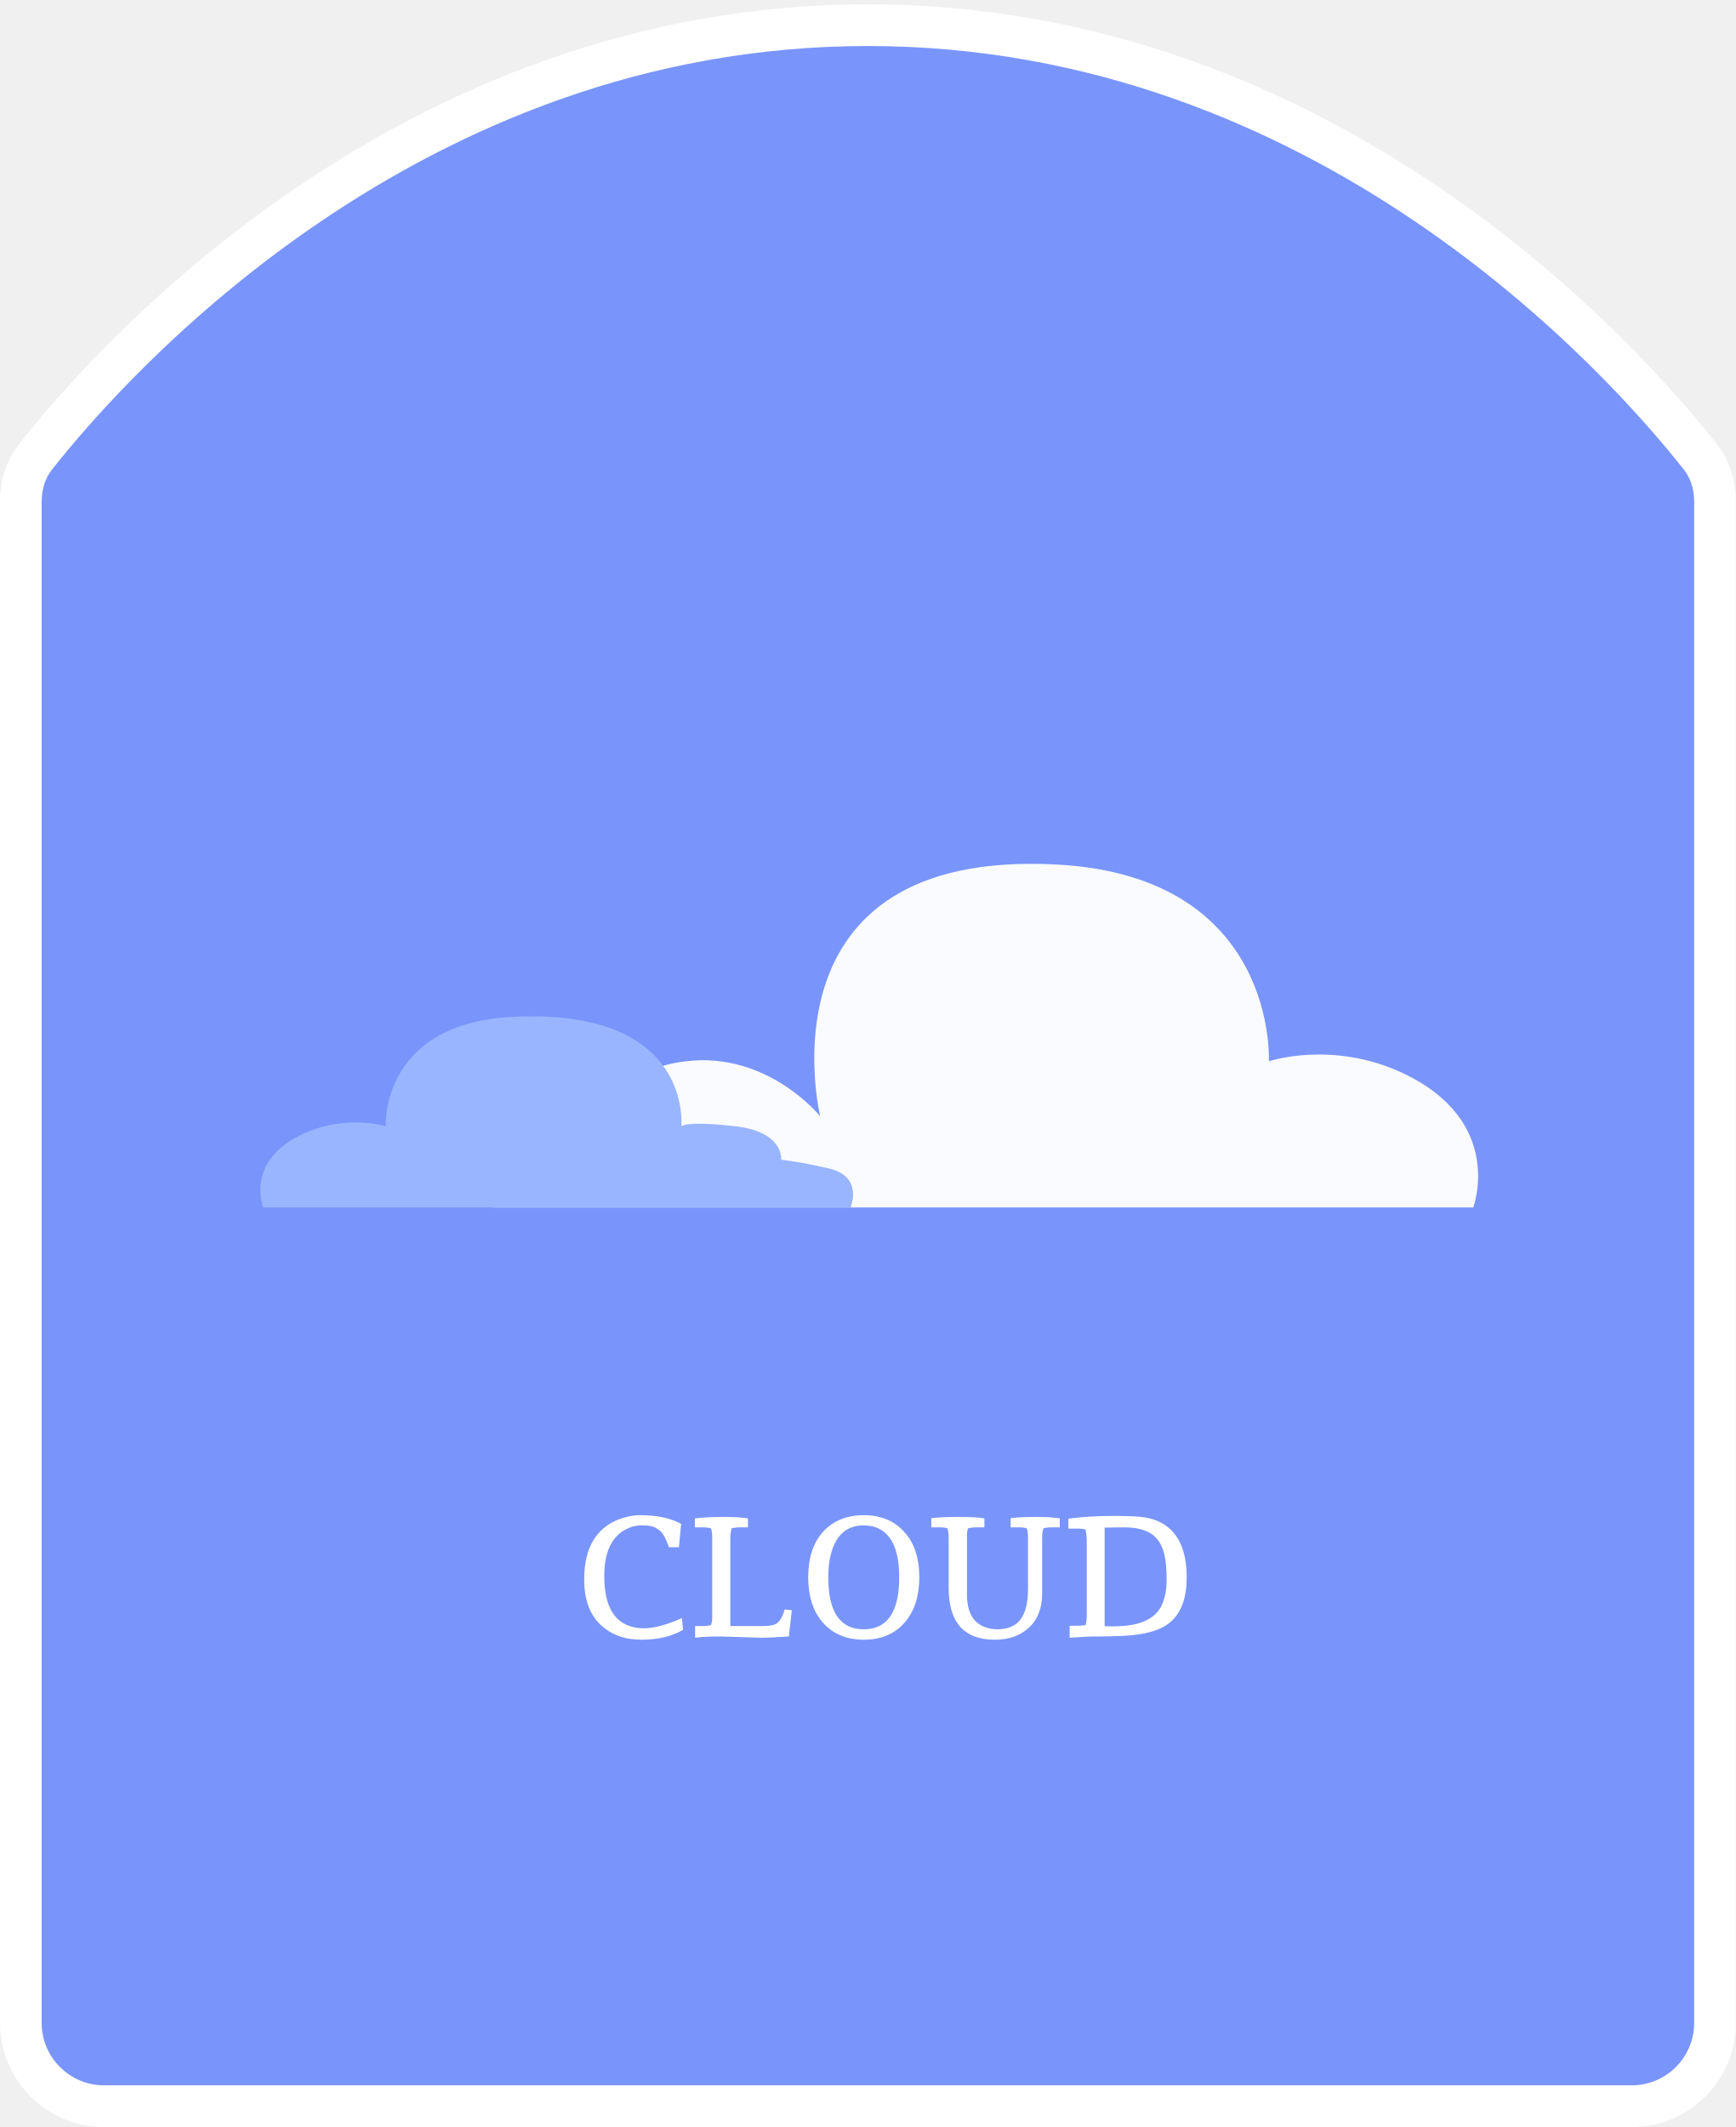
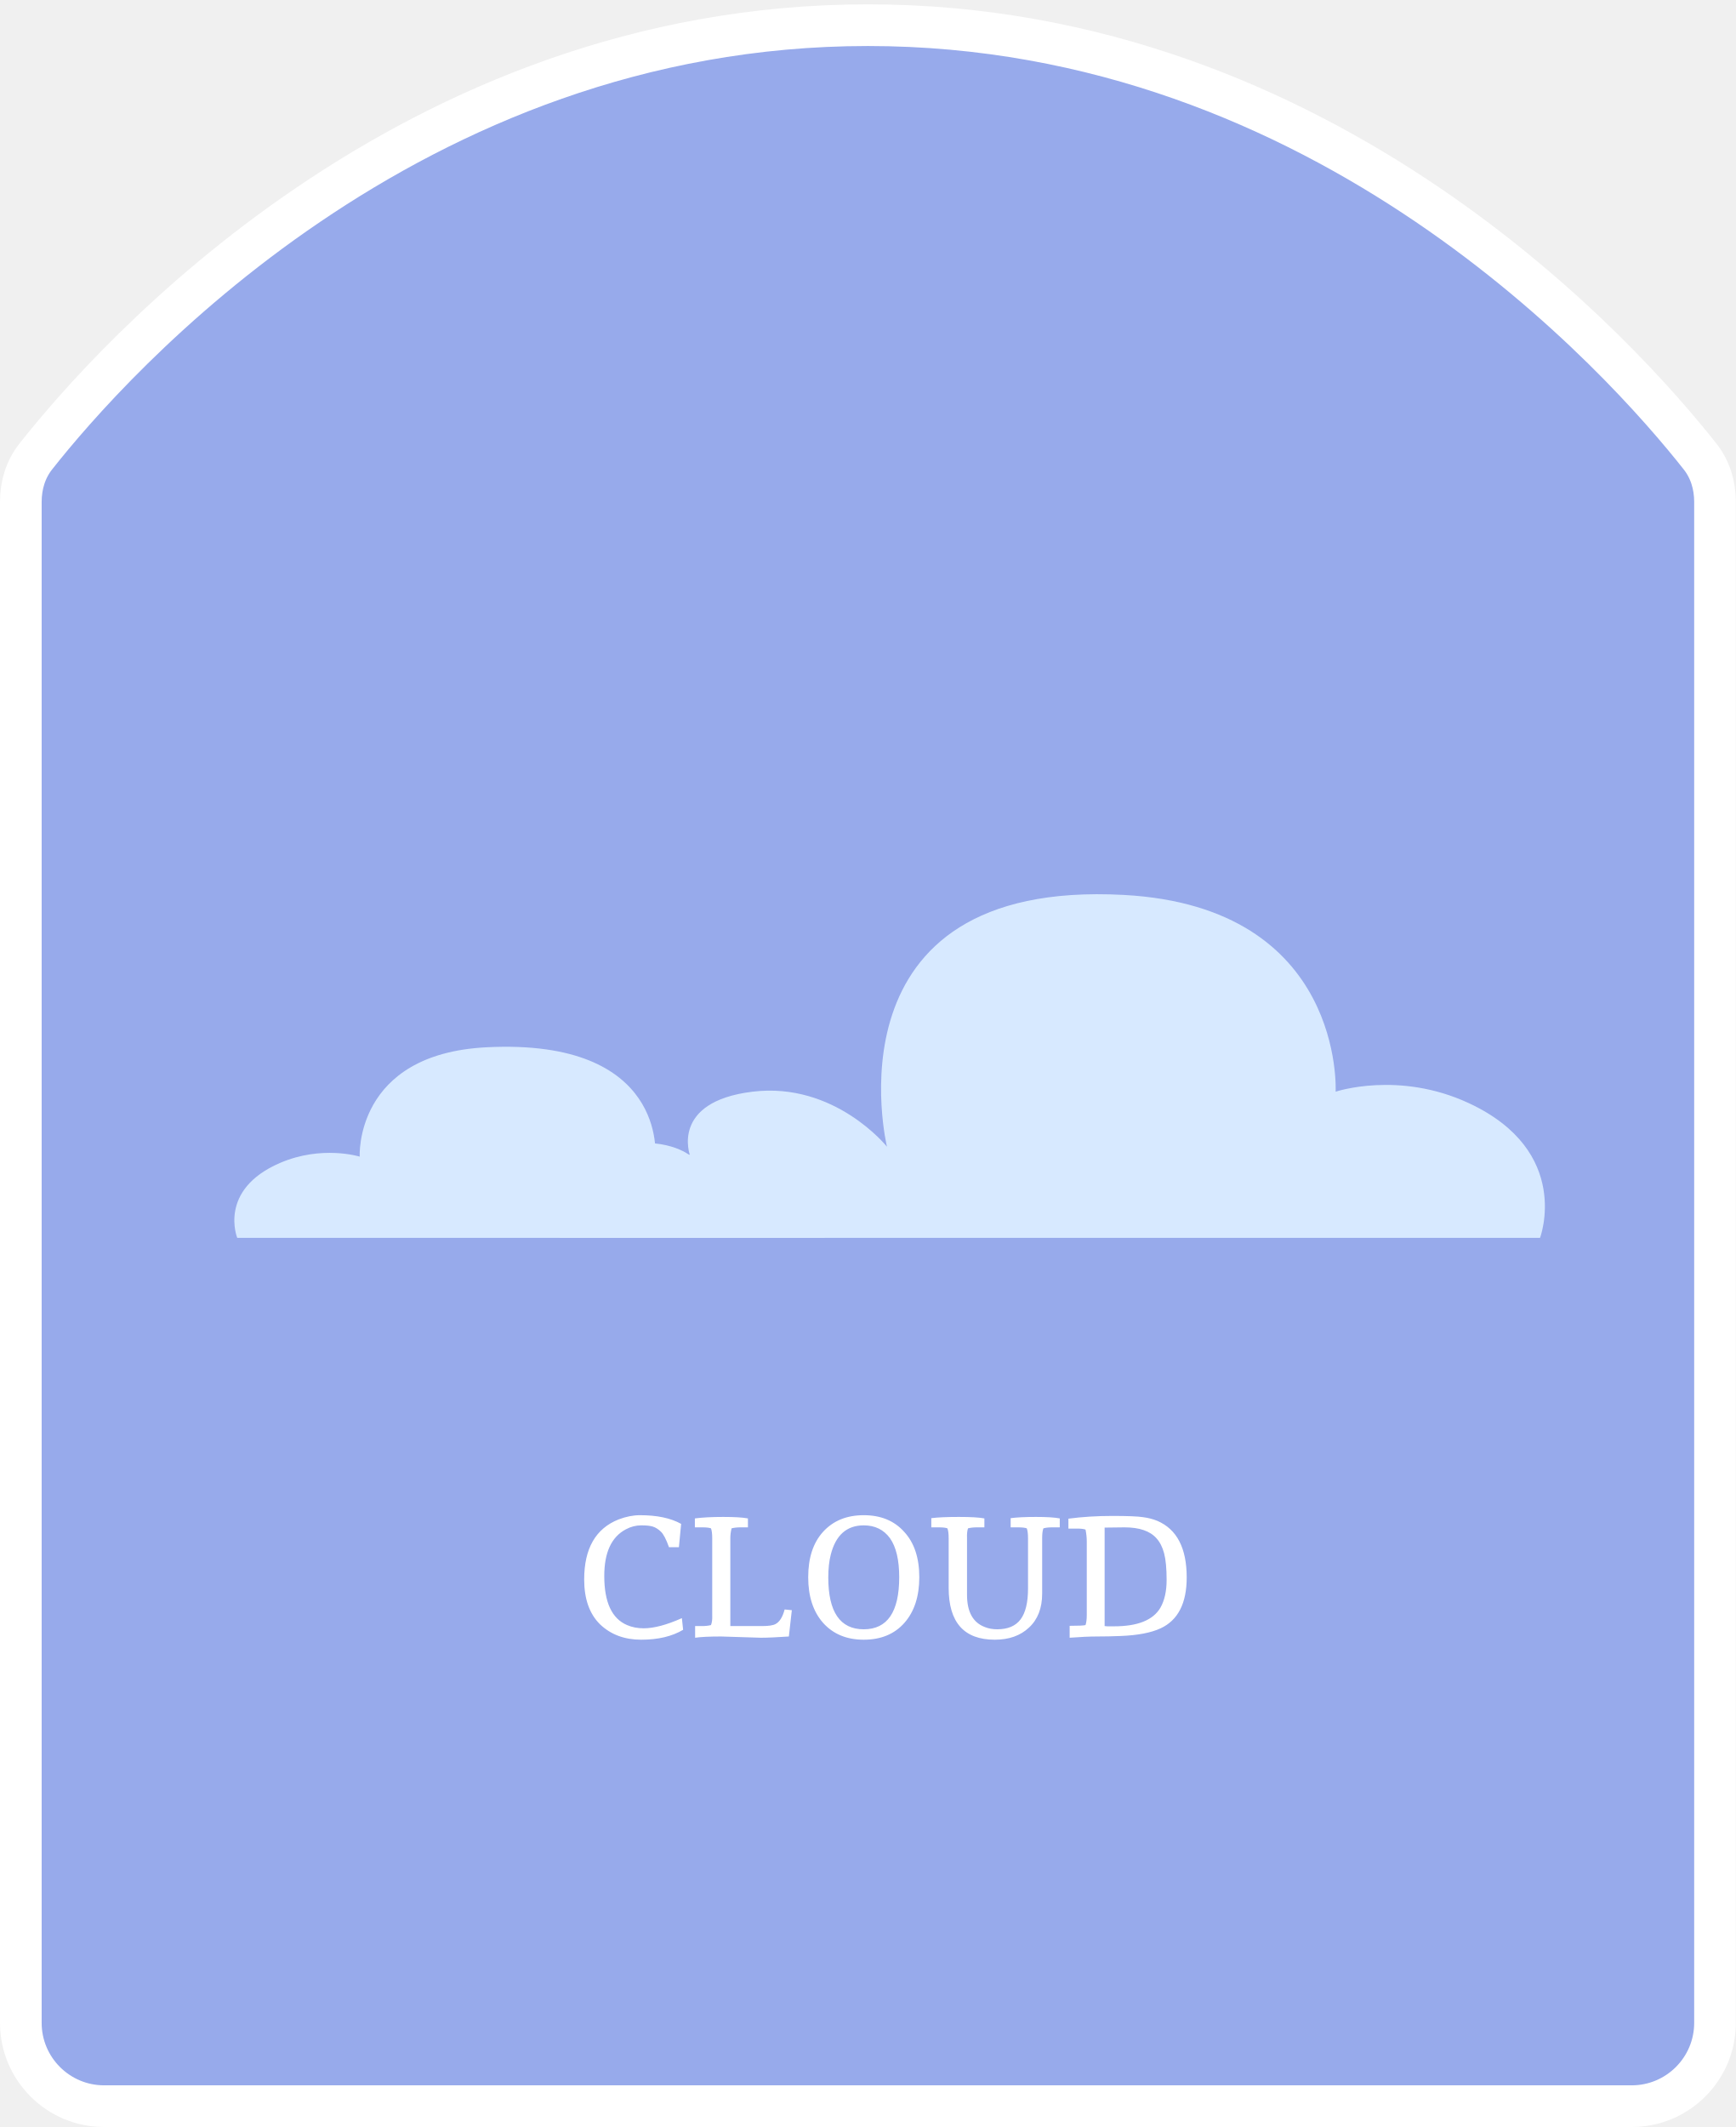
<svg xmlns="http://www.w3.org/2000/svg" width="200" height="245" viewBox="0 0 200 245" fill="none">
-   <path d="M197.6 57.812V233C197.6 238.302 193.302 242.6 188 242.6H12C6.698 242.6 2.4 238.302 2.4 233V57.812C2.4 55.847 2.976 54.037 4.111 52.597C12.878 41.479 47.156 2.9 100 2.9C152.844 2.9 187.122 41.479 195.889 52.597C197.024 54.037 197.6 55.847 197.6 57.812Z" fill="#7995FB" stroke="white" stroke-width="4.8" />
-   <path d="M71.805 129.584C71.805 129.584 68.852 127.202 63.305 128.584C56.559 130.265 56.805 139.084 56.805 139.084L169.746 139.084C169.746 139.084 173.498 129.136 161.548 123.57C153.456 119.801 146.194 122.248 146.194 122.248C146.194 122.248 147.286 100.974 121.805 99.584C87 97.686 94.5 128.584 94.5 128.584C94.5 128.584 88.5 121.084 79 122.248C69.5 123.412 71.805 129.584 71.805 129.584Z" fill="#F9FBFF" />
-   <path d="M90 133.584C90 133.584 92.177 133.816 95.5 134.584C99.541 135.518 97.999 139.084 97.999 139.084L30.334 139.084C30.334 139.084 28.087 133.555 35.246 130.462C40.094 128.367 44.445 129.727 44.445 129.727C44.445 129.727 43.791 117.903 59.057 117.131C79.909 116.076 78.5 129.727 78.5 129.727C78.5 129.727 79.01 129.08 84.702 129.727C90.394 130.374 90 133.584 90 133.584Z" fill="#99B5FF" />
+   <path d="M2.4 57.812C2.4 55.847 2.976 54.037 4.111 52.597C12.878 41.479 47.156 2.9 100 2.9C152.844 2.9 187.122 41.479 195.889 52.597C197.024 54.037 197.6 55.847 197.6 57.812V233C197.6 238.302 193.302 242.6 188 242.6H12C6.698 242.6 2.4 238.302 2.4 233V57.812Z" fill="#97AAEB" stroke="white" stroke-width="4.8" />
+   <path d="M79.499 133.084C79.499 133.084 76.546 130.702 70.999 132.084C64.254 133.765 64.499 142.584 64.499 142.584L177.441 142.584C177.441 142.584 181.193 132.635 169.242 127.07C161.15 123.301 153.889 125.748 153.889 125.748C153.889 125.748 154.98 104.474 129.499 103.084C94.694 101.185 102.194 132.084 102.194 132.084C102.194 132.084 96.194 124.584 86.694 125.748C77.194 126.912 79.499 133.084 79.499 133.084Z" fill="#D7E9FF" />
+   <path d="M87 137.084C87 137.084 89.177 137.316 92.5 138.084C96.541 139.018 94.999 142.584 94.999 142.584L27.334 142.584C27.334 142.584 25.087 137.055 32.246 133.962C37.094 131.867 41.445 133.227 41.445 133.227C41.445 133.227 40.791 121.403 56.057 120.631C76.909 119.575 75.5 133.227 75.5 133.227C75.5 133.227 76.01 132.58 81.702 133.227C87.394 133.874 87 137.084 87 137.084Z" fill="#D7E9FF" />
  <path d="M73.736 174.529C75.698 174.529 77.279 174.862 78.479 175.529L78.222 178.214H77.079C76.755 177.3 76.441 176.7 76.136 176.414C75.832 176.129 75.527 175.938 75.222 175.843C74.936 175.748 74.489 175.7 73.879 175.7C73.269 175.7 72.679 175.852 72.108 176.157C70.451 177.033 69.622 178.824 69.622 181.529C69.622 184.557 70.498 186.443 72.251 187.186C72.822 187.433 73.46 187.557 74.165 187.557C75.346 187.557 76.812 187.167 78.565 186.386L78.708 187.729C77.431 188.49 75.822 188.871 73.879 188.871C71.955 188.871 70.374 188.281 69.136 187.1C67.917 185.9 67.308 184.176 67.308 181.929C67.308 178.367 68.632 176.062 71.279 175.014C72.136 174.69 72.955 174.529 73.736 174.529ZM87.661 188.643L83.09 188.5C81.737 188.5 80.737 188.548 80.09 188.643V187.3H80.918C81.28 187.3 81.614 187.262 81.918 187.186C82.033 186.9 82.08 186.529 82.061 186.071V177.186C82.061 176.671 82.014 176.29 81.918 176.043C81.709 175.967 81.376 175.929 80.918 175.929H80.061V174.9C80.937 174.786 82.023 174.729 83.318 174.729C84.633 174.729 85.585 174.786 86.175 174.9V175.929H85.29C84.928 175.929 84.594 175.967 84.29 176.043C84.195 176.424 84.147 176.805 84.147 177.186V187.3H87.804C88.547 187.3 89.061 187.224 89.347 187.071C89.823 186.824 90.175 186.262 90.404 185.386L91.233 185.471L90.89 188.5C89.499 188.595 88.423 188.643 87.661 188.643ZM95.433 181.7C95.433 185.681 96.795 187.671 99.519 187.671C102.243 187.671 103.605 185.671 103.605 181.671C103.605 179.69 103.252 178.195 102.547 177.186C101.824 176.195 100.814 175.7 99.519 175.7C97.557 175.7 96.29 176.824 95.719 179.071C95.528 179.814 95.433 180.69 95.433 181.7ZM104.176 176.443C105.338 177.7 105.919 179.443 105.919 181.671C105.919 183.881 105.347 185.633 104.205 186.929C103.062 188.224 101.5 188.871 99.519 188.871C97.557 188.871 95.995 188.224 94.833 186.929C93.69 185.633 93.119 183.881 93.119 181.671C93.119 179.443 93.69 177.7 94.833 176.443C95.995 175.167 97.557 174.529 99.519 174.529C101.481 174.529 103.033 175.167 104.176 176.443ZM116.446 174.871C117.151 174.776 118.122 174.729 119.36 174.729C120.618 174.729 121.532 174.786 122.103 174.9V175.929H121.218C120.818 175.929 120.484 175.967 120.218 176.043C120.122 176.29 120.075 176.671 120.075 177.186V183.557C120.075 185.233 119.57 186.538 118.56 187.471C117.57 188.405 116.256 188.871 114.618 188.871C111.075 188.871 109.303 186.881 109.303 182.9V177.186C109.303 176.671 109.256 176.29 109.16 176.043C108.951 175.967 108.627 175.929 108.189 175.929H107.303V174.871C108.027 174.776 109.084 174.729 110.475 174.729C111.865 174.729 112.846 174.786 113.418 174.9V175.929H112.532C112.17 175.929 111.837 175.967 111.532 176.043C111.437 176.31 111.399 176.69 111.418 177.186V183.7C111.418 185.662 112.103 186.9 113.475 187.414C113.894 187.586 114.37 187.671 114.903 187.671C116.122 187.671 117.018 187.29 117.589 186.529C118.16 185.767 118.446 184.586 118.446 182.986V177.186C118.446 176.671 118.399 176.29 118.303 176.043C118.094 175.967 117.76 175.929 117.303 175.929H116.446V174.871ZM123.1 174.929C124.7 174.719 126.386 174.614 128.157 174.614C129.929 174.614 131.11 174.662 131.7 174.757C132.291 174.833 132.843 174.976 133.357 175.186C135.605 176.157 136.729 178.329 136.729 181.7C136.729 184.671 135.729 186.624 133.729 187.557C132.624 188.071 131.081 188.367 129.1 188.443C128.205 188.481 127.31 188.5 126.415 188.5C125.538 188.5 124.481 188.548 123.243 188.643V187.271C124.253 187.271 124.862 187.243 125.072 187.186C125.167 186.9 125.215 186.519 125.215 186.043V177.529C125.215 177.11 125.167 176.662 125.072 176.186C124.862 176.11 124.538 176.071 124.1 176.071H123.1V174.929ZM129.557 175.929L127.272 175.957V187.3C127.386 187.319 127.491 187.329 127.586 187.329H128.357C131.081 187.329 132.862 186.614 133.7 185.186C134.176 184.348 134.415 183.281 134.415 181.986C134.415 180.671 134.319 179.652 134.129 178.929C133.938 178.205 133.643 177.624 133.243 177.186C132.5 176.348 131.272 175.929 129.557 175.929Z" fill="white" />
</svg>
